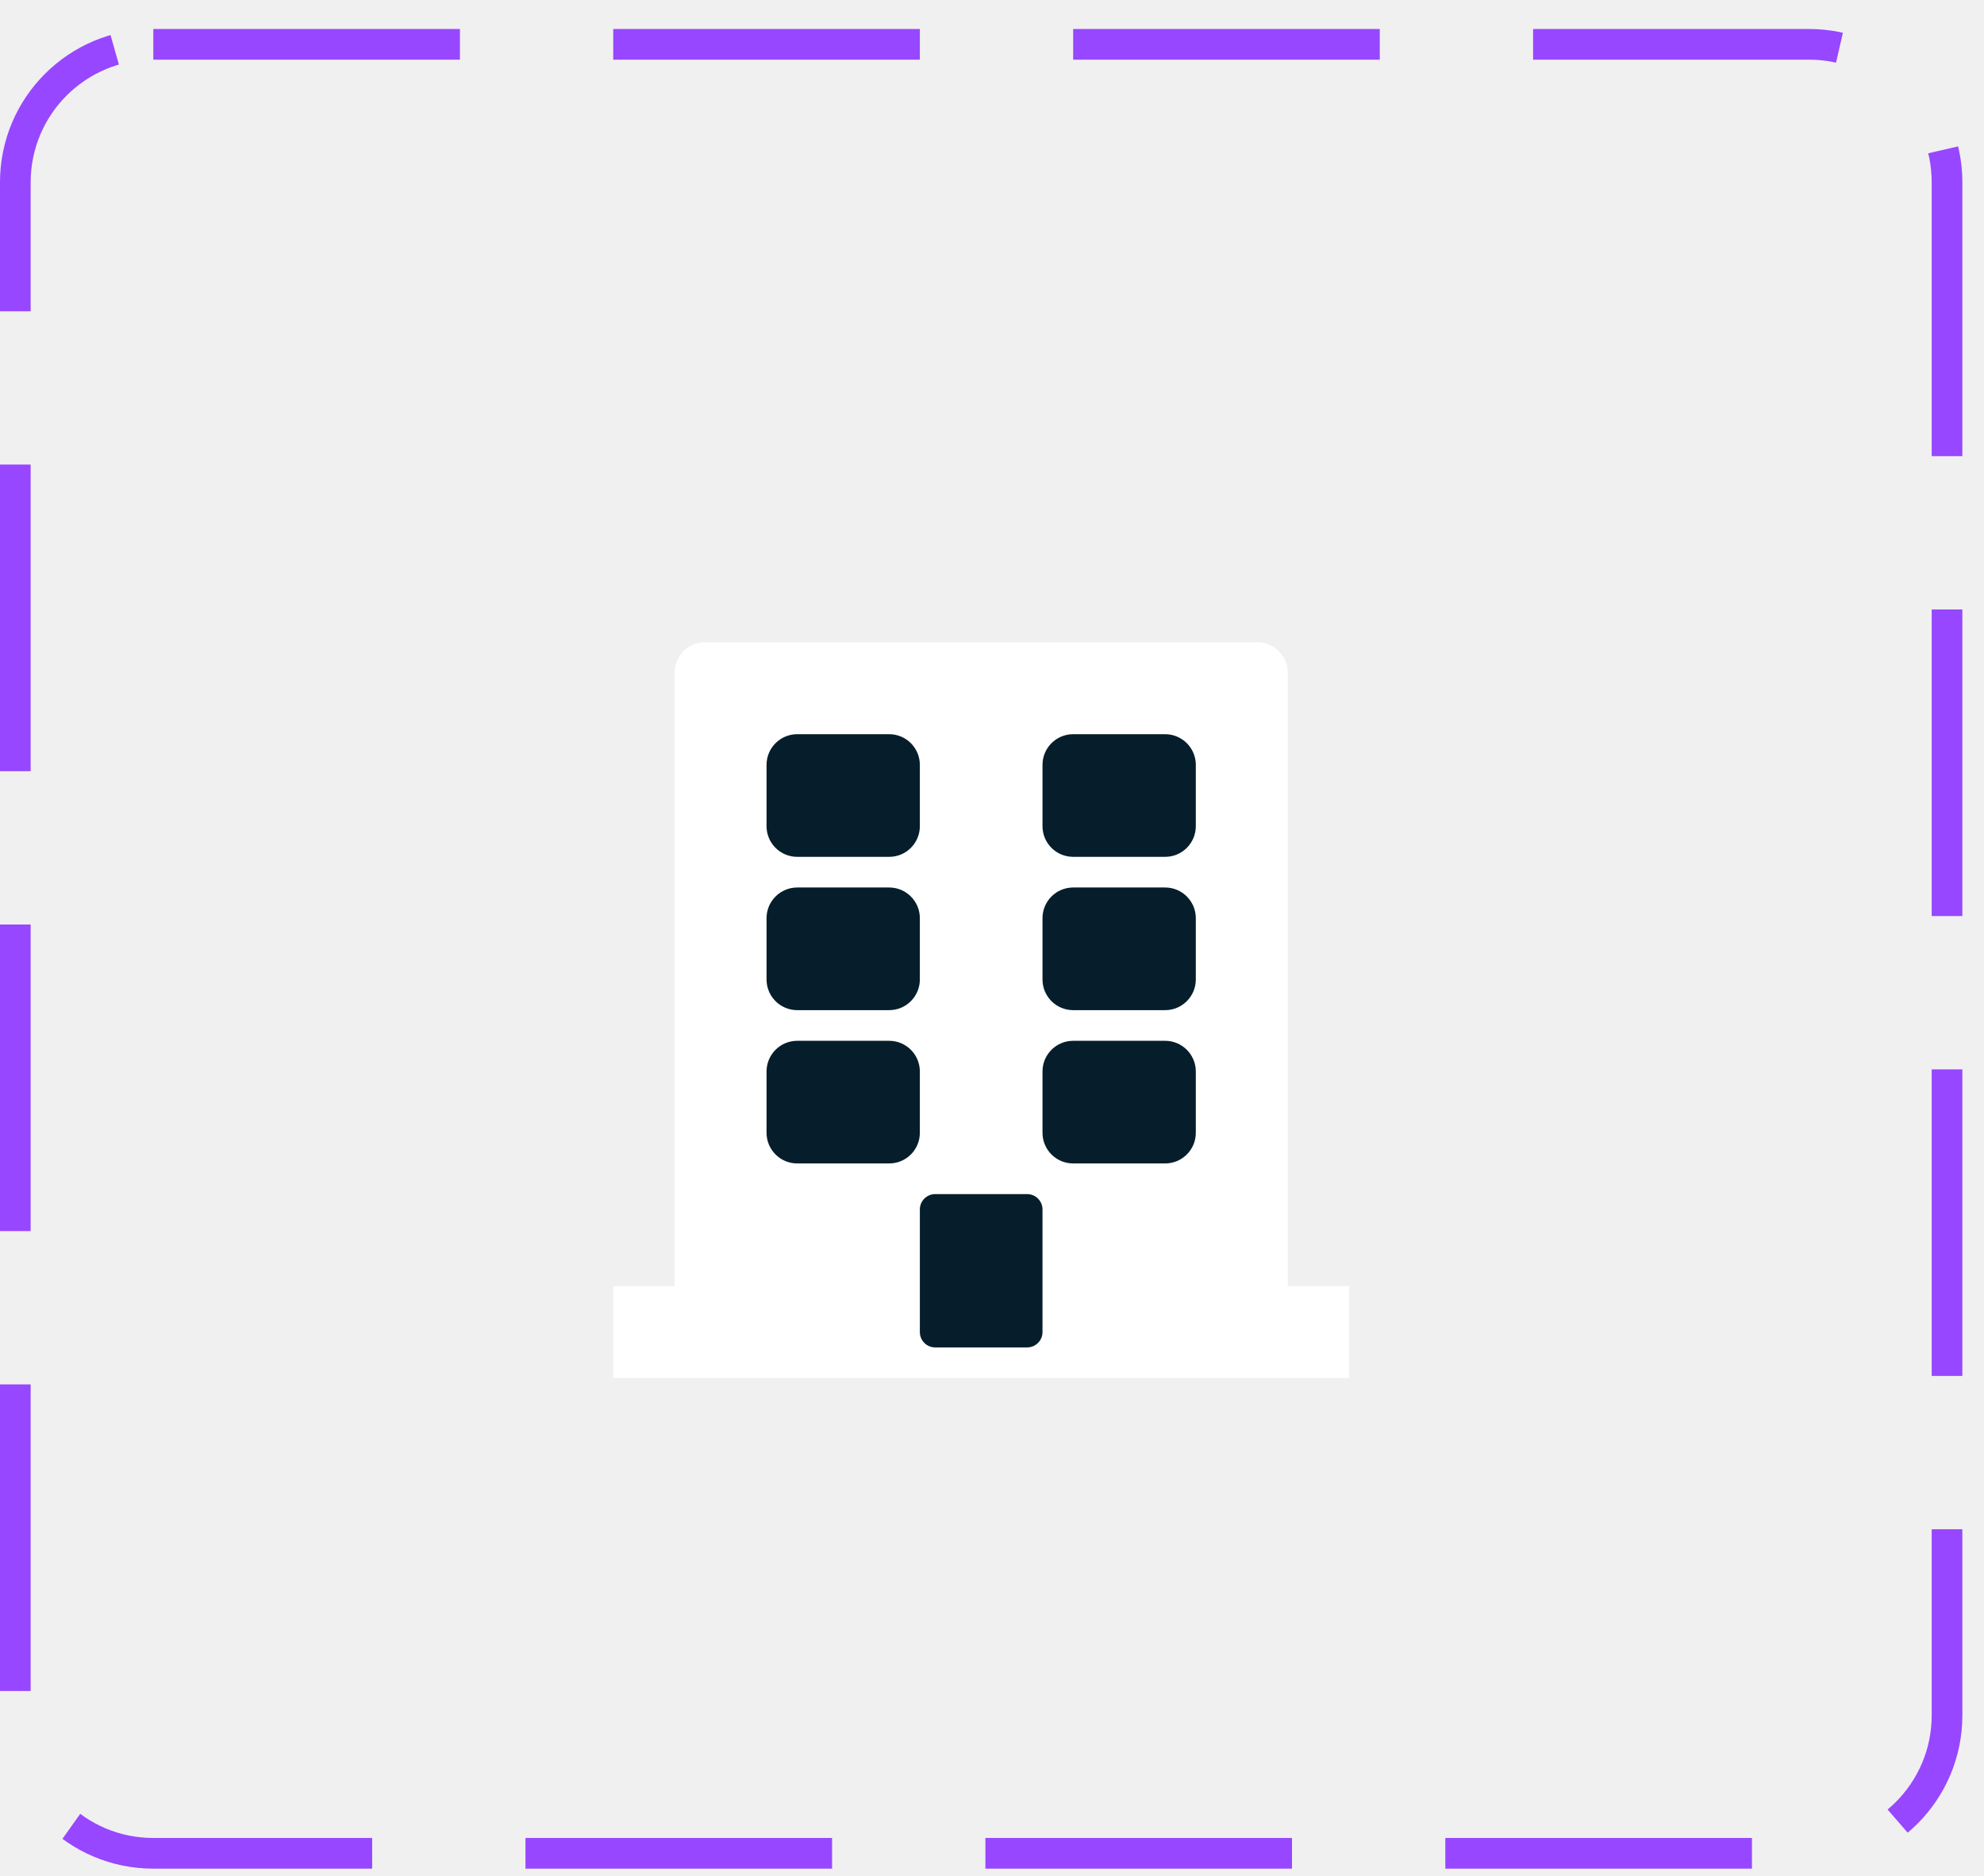
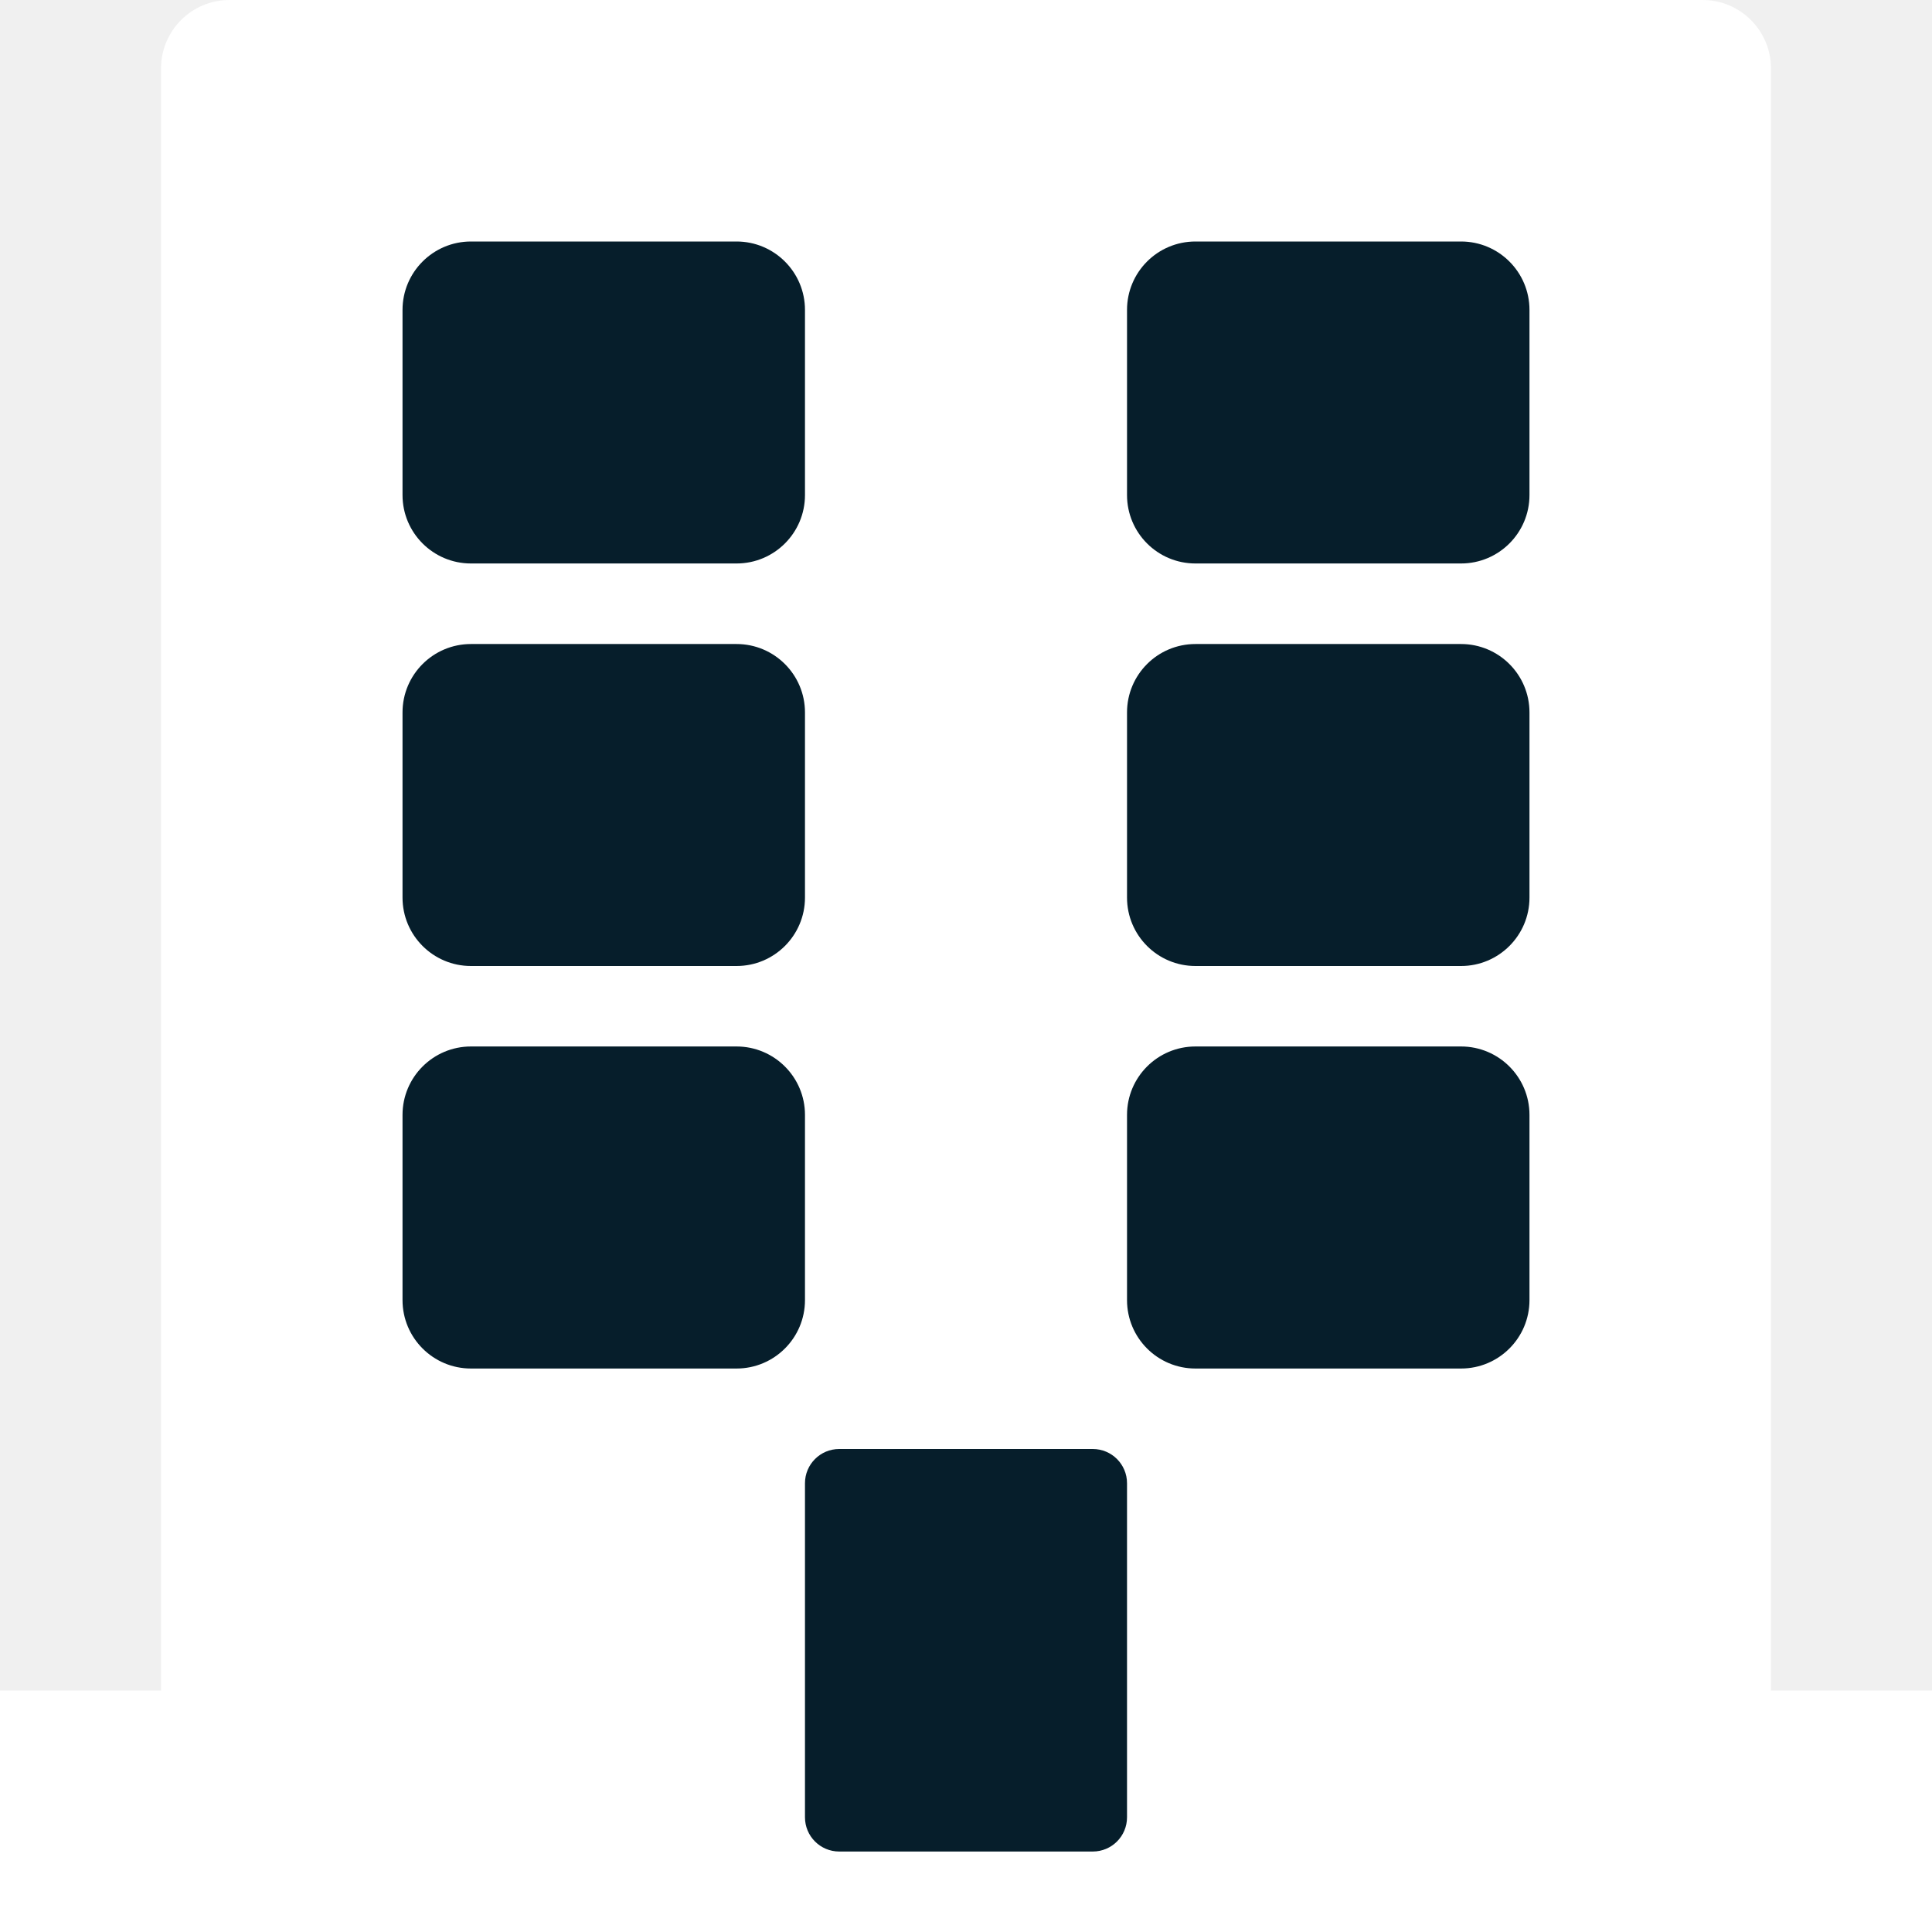
- <svg xmlns="http://www.w3.org/2000/svg" width="55" height="52" viewBox="0 0 55 52" fill="none">
-   <path fill-rule="evenodd" clip-rule="evenodd" d="M18.7 18.654C18.7 18.185 19.081 17.804 19.55 17.804H34.85C35.319 17.804 35.7 18.185 35.7 18.654L35.7 35.654H37.4V38.204H35.7H18.7H17V35.654H18.7V18.654Z" fill="white" />
-   <path fill-rule="evenodd" clip-rule="evenodd" d="M21.25 21.204C21.25 20.735 21.631 20.354 22.1 20.354H24.65C25.119 20.354 25.5 20.735 25.5 21.204V22.904C25.5 23.374 25.119 23.754 24.65 23.754H22.1C21.631 23.754 21.25 23.374 21.25 22.904V21.204ZM21.25 25.454C21.25 24.985 21.631 24.604 22.1 24.604H24.65C25.119 24.604 25.5 24.985 25.5 25.454V27.154C25.5 27.624 25.119 28.004 24.65 28.004H22.1C21.631 28.004 21.25 27.624 21.25 27.154V25.454ZM22.1 28.854C21.631 28.854 21.25 29.235 21.25 29.704V31.404C21.25 31.874 21.631 32.254 22.1 32.254H24.65C25.119 32.254 25.5 31.874 25.5 31.404V29.704C25.5 29.235 25.119 28.854 24.65 28.854H22.1ZM28.9 21.204C28.9 20.735 29.28 20.354 29.75 20.354H32.3C32.769 20.354 33.15 20.735 33.15 21.204V22.904C33.15 23.374 32.769 23.754 32.3 23.754H29.75C29.28 23.754 28.9 23.374 28.9 22.904V21.204ZM29.75 24.604C29.28 24.604 28.9 24.985 28.9 25.454V27.154C28.9 27.624 29.28 28.004 29.75 28.004H32.3C32.769 28.004 33.15 27.624 33.15 27.154V25.454C33.15 24.985 32.769 24.604 32.3 24.604H29.75ZM28.9 29.704C28.9 29.235 29.28 28.854 29.75 28.854H32.3C32.769 28.854 33.15 29.235 33.15 29.704V31.404C33.15 31.874 32.769 32.254 32.3 32.254H29.75C29.28 32.254 28.9 31.874 28.9 31.404V29.704ZM25.925 33.104C25.69 33.104 25.5 33.295 25.5 33.529V36.929C25.5 37.164 25.69 37.354 25.925 37.354H28.475C28.71 37.354 28.9 37.164 28.9 36.929V33.529C28.9 33.295 28.71 33.104 28.475 33.104H25.925Z" fill="#061E2B" />
-   <rect x="0.425" y="1.229" width="53.55" height="50.15" rx="3.825" stroke="#9747FF" stroke-width="0.85" stroke-dasharray="8.5 4.25" />
+ <svg xmlns="http://www.w3.org/2000/svg" width="29" height="29" viewBox="0 0 29 29" fill="none">
+   <path fill-rule="evenodd" clip-rule="evenodd" d="M2.417 1.027C2.417 0.46 2.877 0 3.444 0H25.556C26.123 0 26.583 0.46 26.583 1.027V25.375H29V29H26.583H2.417H0V25.375H2.417V1.027Z" fill="white" />
+   <path fill-rule="evenodd" clip-rule="evenodd" d="M6.042 4.652C6.042 4.085 6.502 3.625 7.069 3.625H11.056C11.623 3.625 12.083 4.085 12.083 4.652V7.431C12.083 7.998 11.623 8.458 11.056 8.458H7.069C6.502 8.458 6.042 7.998 6.042 7.431V4.652ZM6.042 10.694C6.042 10.127 6.502 9.667 7.069 9.667H11.056C11.623 9.667 12.083 10.127 12.083 10.694V13.473C12.083 14.04 11.623 14.5 11.056 14.5H7.069C6.502 14.5 6.042 14.04 6.042 13.473V10.694ZM7.069 15.708C6.502 15.708 6.042 16.168 6.042 16.735V19.515C6.042 20.082 6.502 20.542 7.069 20.542H11.056C11.623 20.542 12.083 20.082 12.083 19.515V16.735C12.083 16.168 11.623 15.708 11.056 15.708H7.069ZM16.917 4.652C16.917 4.085 17.376 3.625 17.944 3.625H21.931C22.498 3.625 22.958 4.085 22.958 4.652V7.431C22.958 7.998 22.498 8.458 21.931 8.458H17.944C17.376 8.458 16.917 7.998 16.917 7.431V4.652ZM17.944 9.667C17.376 9.667 16.917 10.127 16.917 10.694V13.473C16.917 14.04 17.376 14.5 17.944 14.5H21.931C22.498 14.5 22.958 14.04 22.958 13.473V10.694C22.958 10.127 22.498 9.667 21.931 9.667H17.944ZM16.917 16.735C16.917 16.168 17.376 15.708 17.944 15.708H21.931C22.498 15.708 22.958 16.168 22.958 16.735V19.515C22.958 20.082 22.498 20.542 21.931 20.542H17.944C17.376 20.542 16.917 20.082 16.917 19.515V16.735ZM12.597 21.75C12.313 21.75 12.083 21.98 12.083 22.264V27.278C12.083 27.562 12.313 27.792 12.597 27.792H16.403C16.687 27.792 16.917 27.562 16.917 27.278V22.264C16.917 21.98 16.687 21.75 16.403 21.75H12.597Z" fill="#061E2B" />
</svg>
